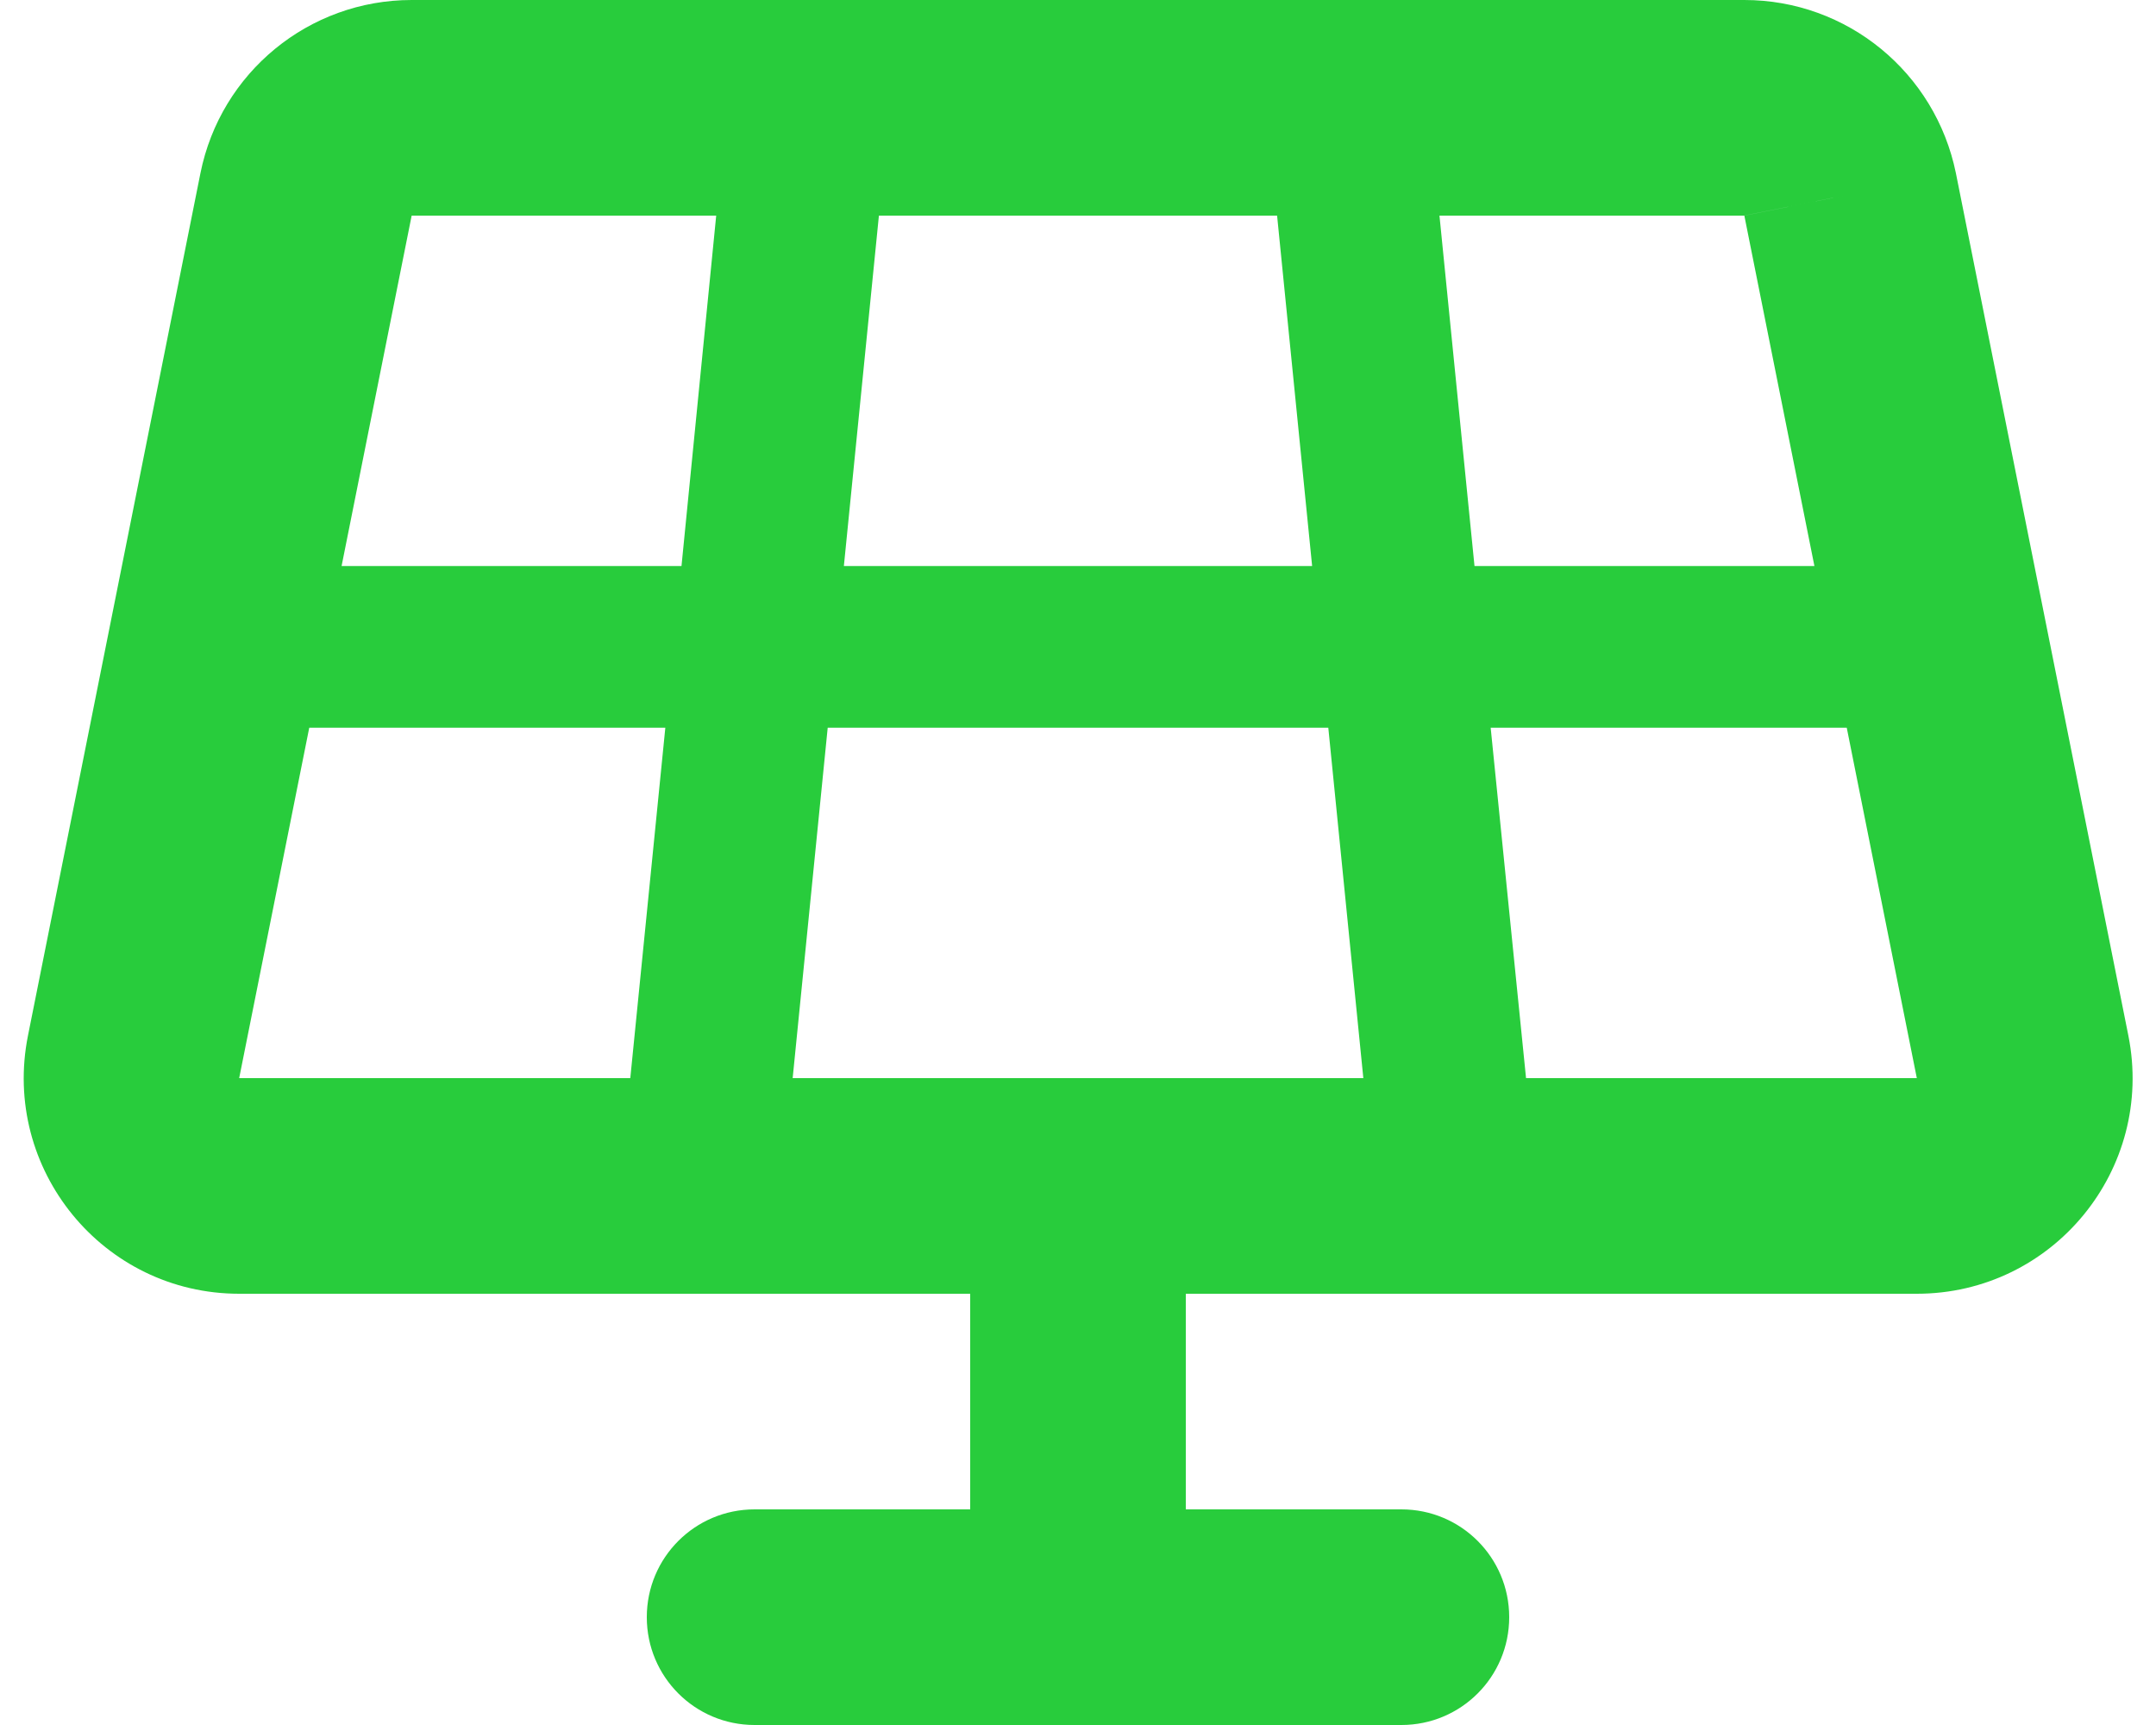
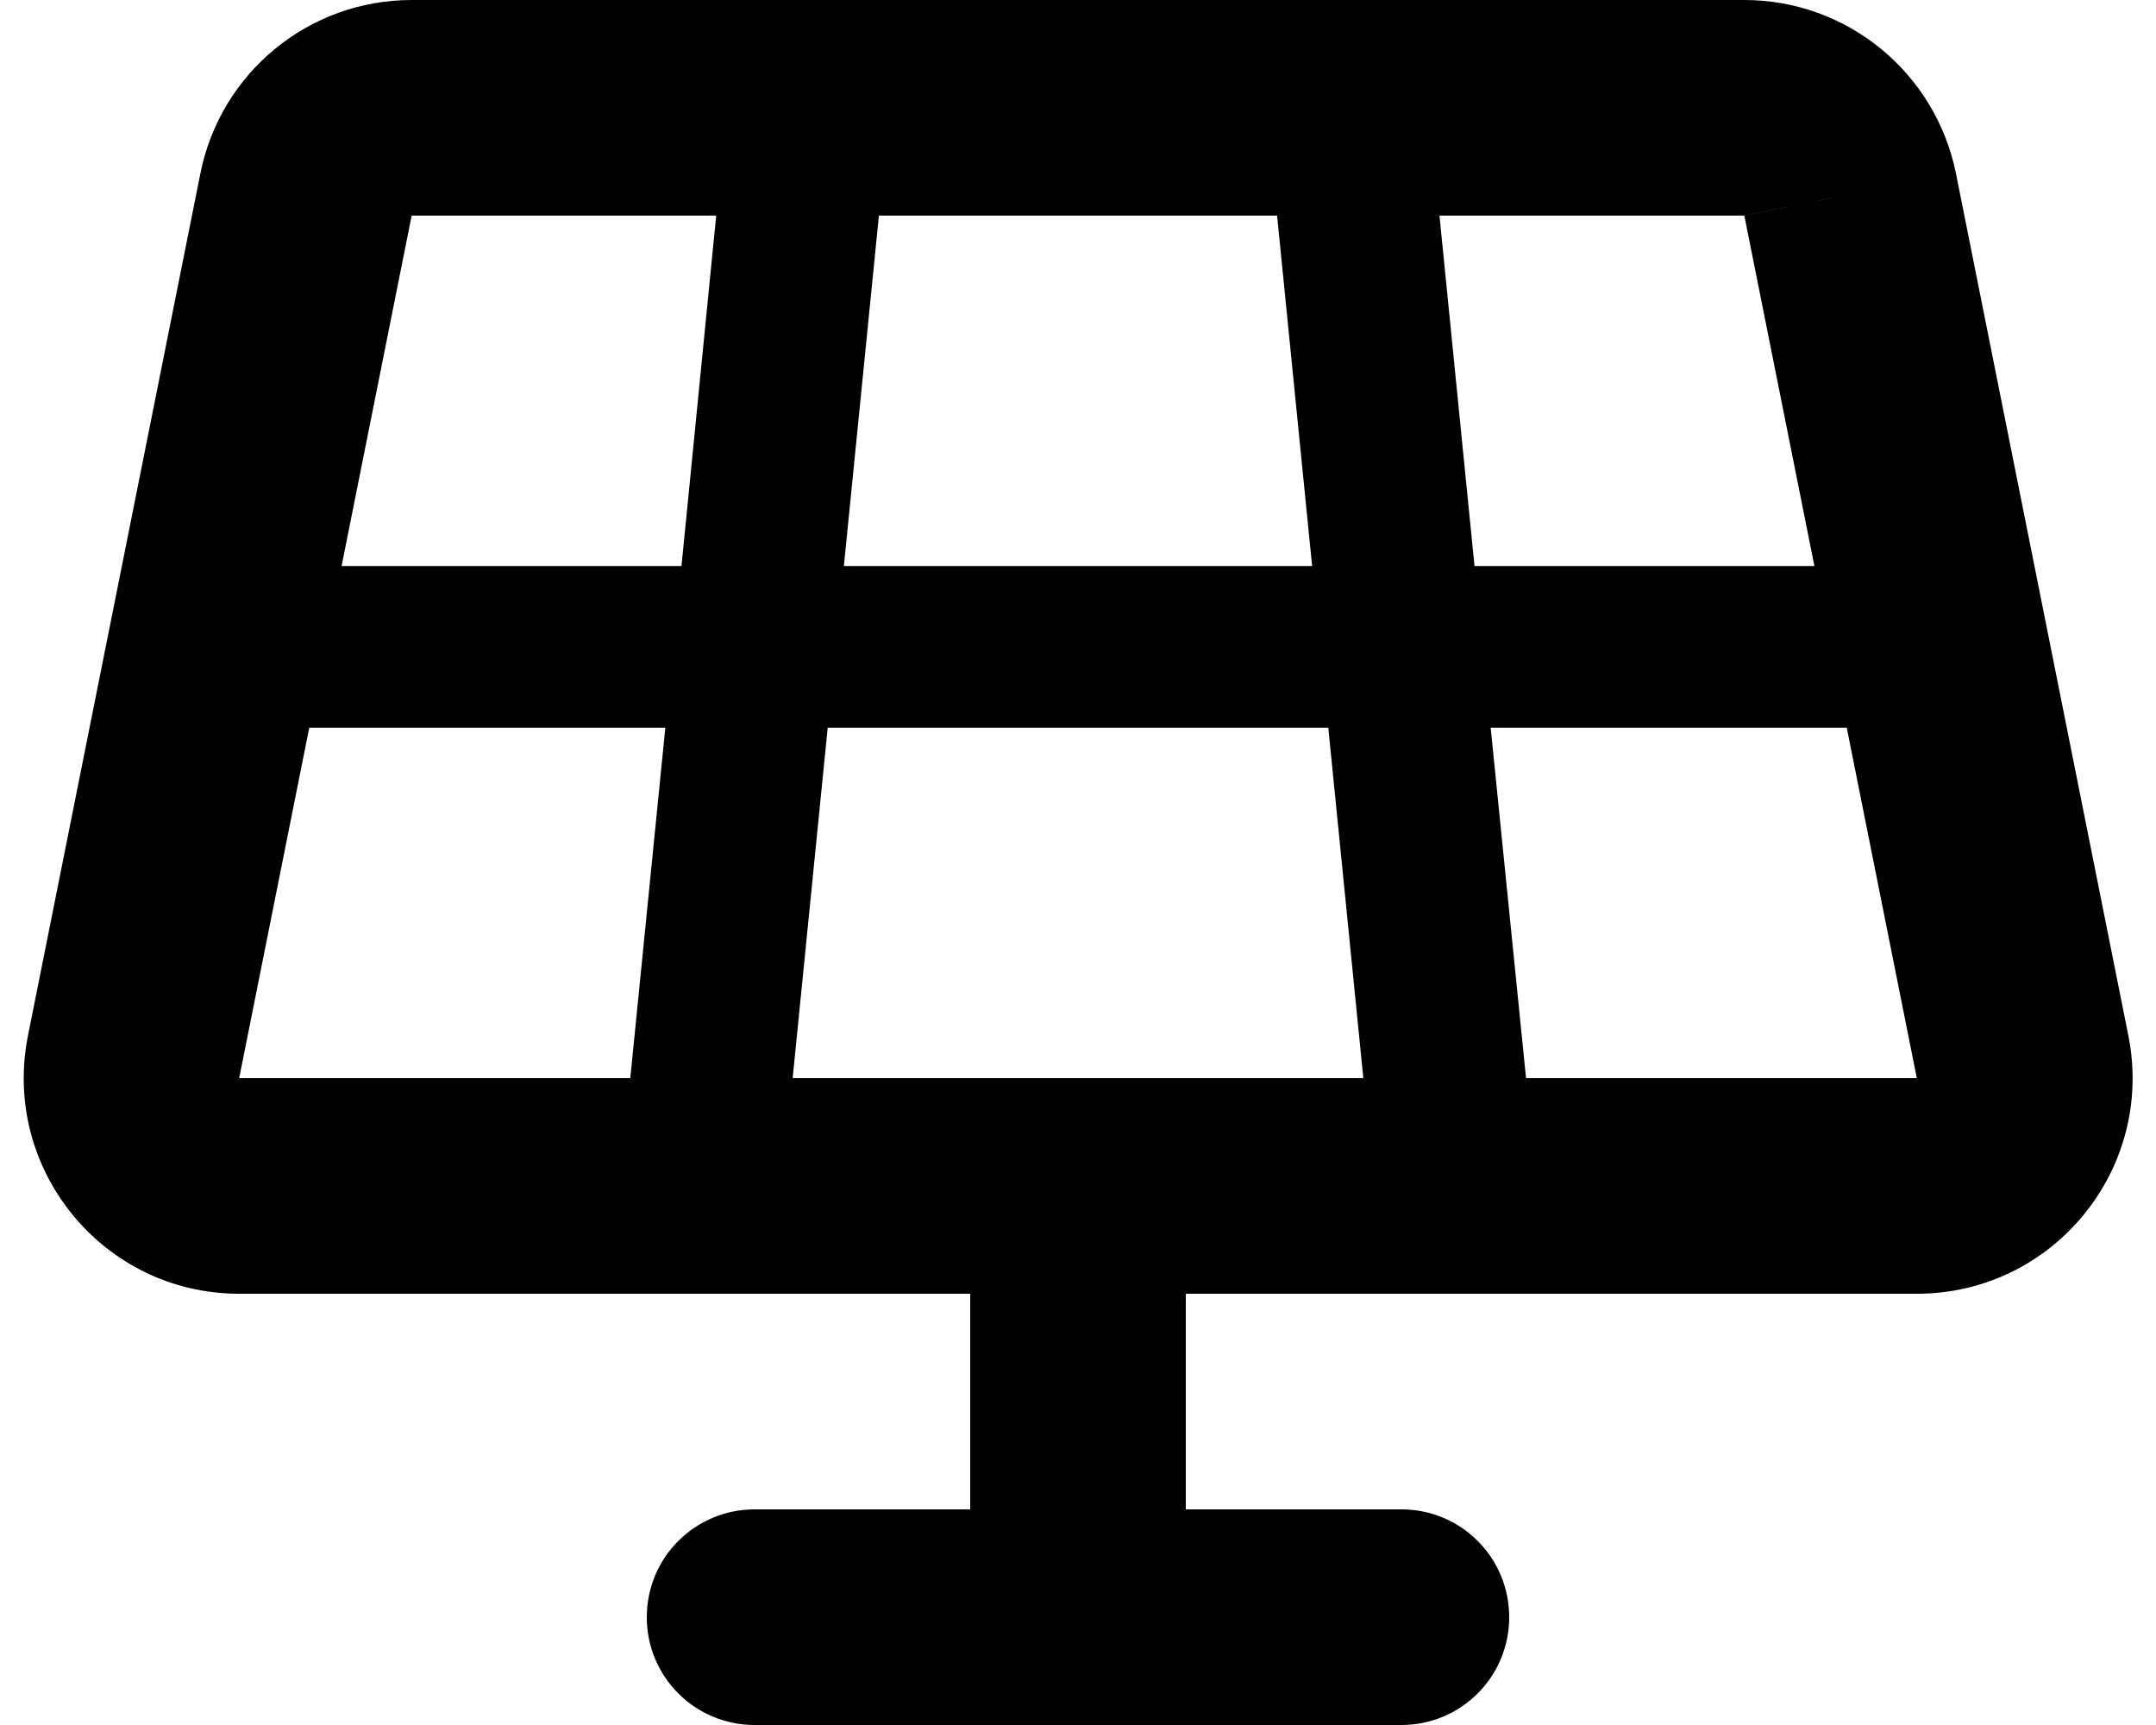
<svg xmlns="http://www.w3.org/2000/svg" height="1em" viewBox="0 0 640 512">
-   <style>svg{fill:#28cc3c}</style>
  <path d="M122.2 0C91.7 0 65.5 21.5 59.5 51.4L8.3 307.4C.4 347 30.6 384 71 384H288v64H224c-17.7 0-32 14.3-32 32s14.3 32 32 32H416c17.7 0 32-14.3 32-32s-14.3-32-32-32H352V384H569c40.4 0 70.7-36.9 62.8-76.6l-51.2-256C574.5 21.5 548.3 0 517.8 0H122.2zM260.9 64H379.1l10.4 104h-139L260.9 64zM202.3 168H101.4L122.2 64h90.4L202.3 168zM91.8 216H197.5L187.1 320H71L91.8 216zm153.9 0H394.3l10.4 104-169.4 0 10.4-104zm196.8 0H548.2L569 320h-116L442.5 216zm96-48H437.7L427.3 64h90.4l31.4-6.3L517.8 64l20.8 104z" />
</svg>
